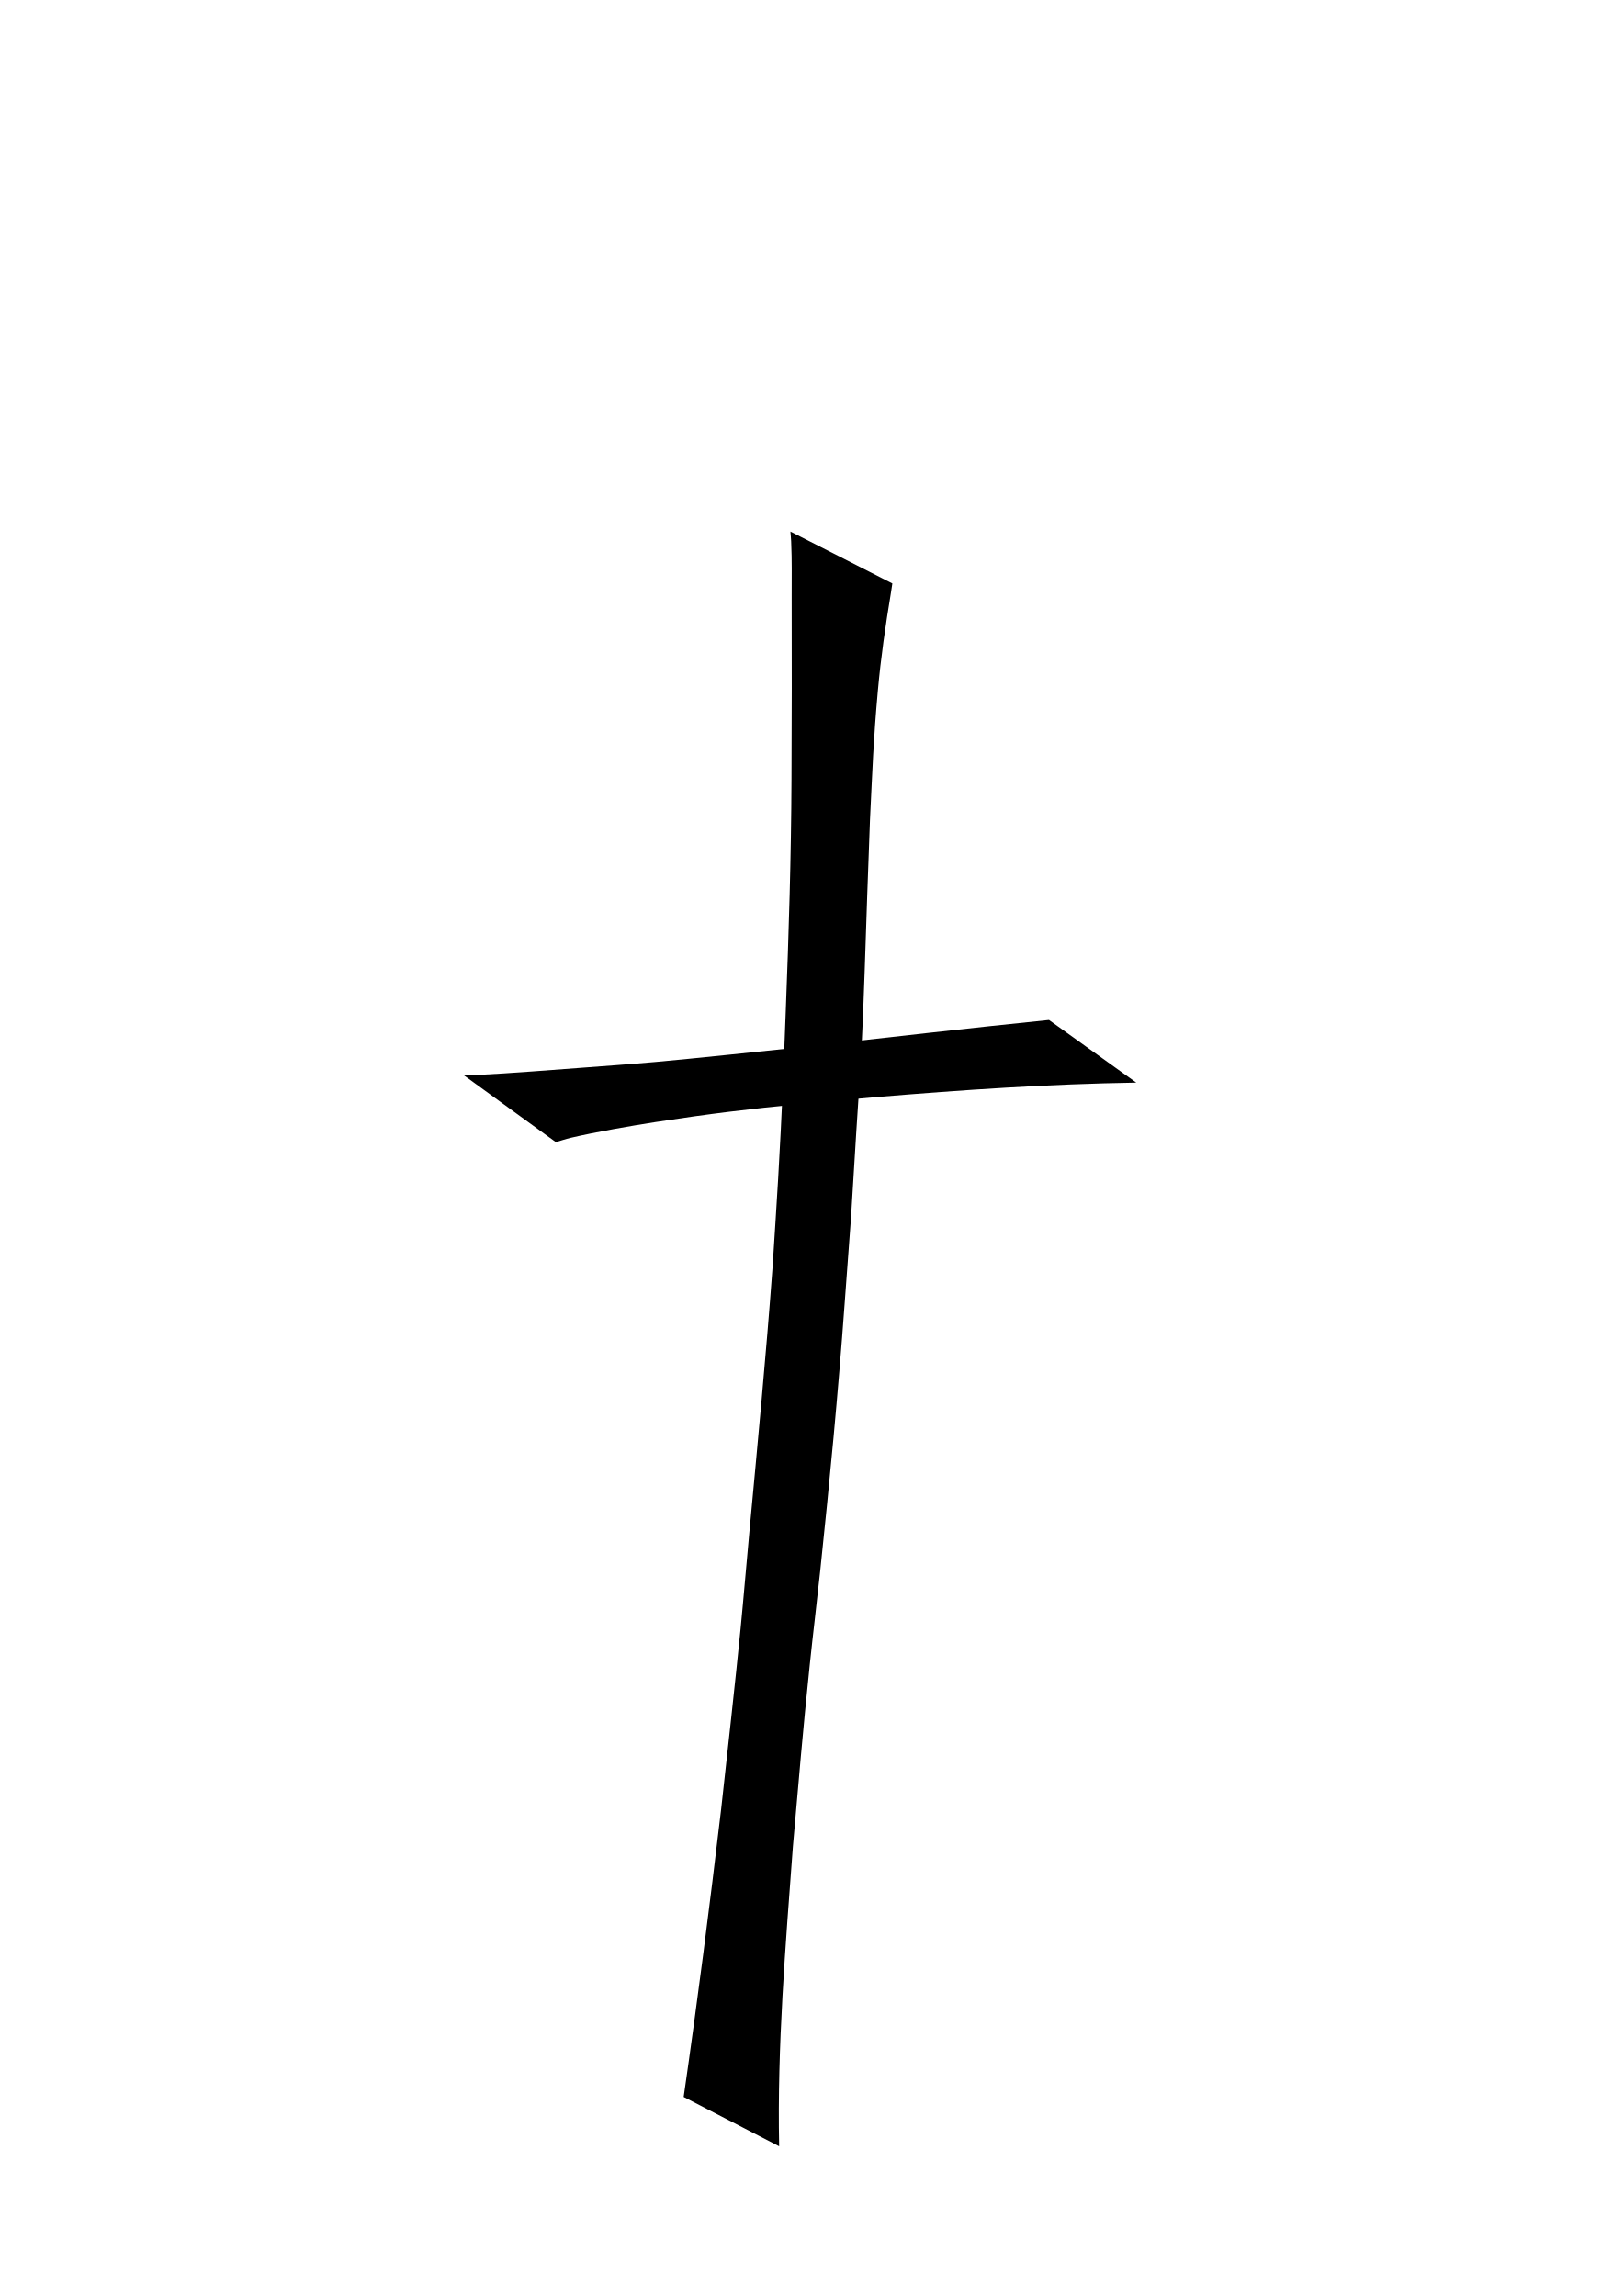
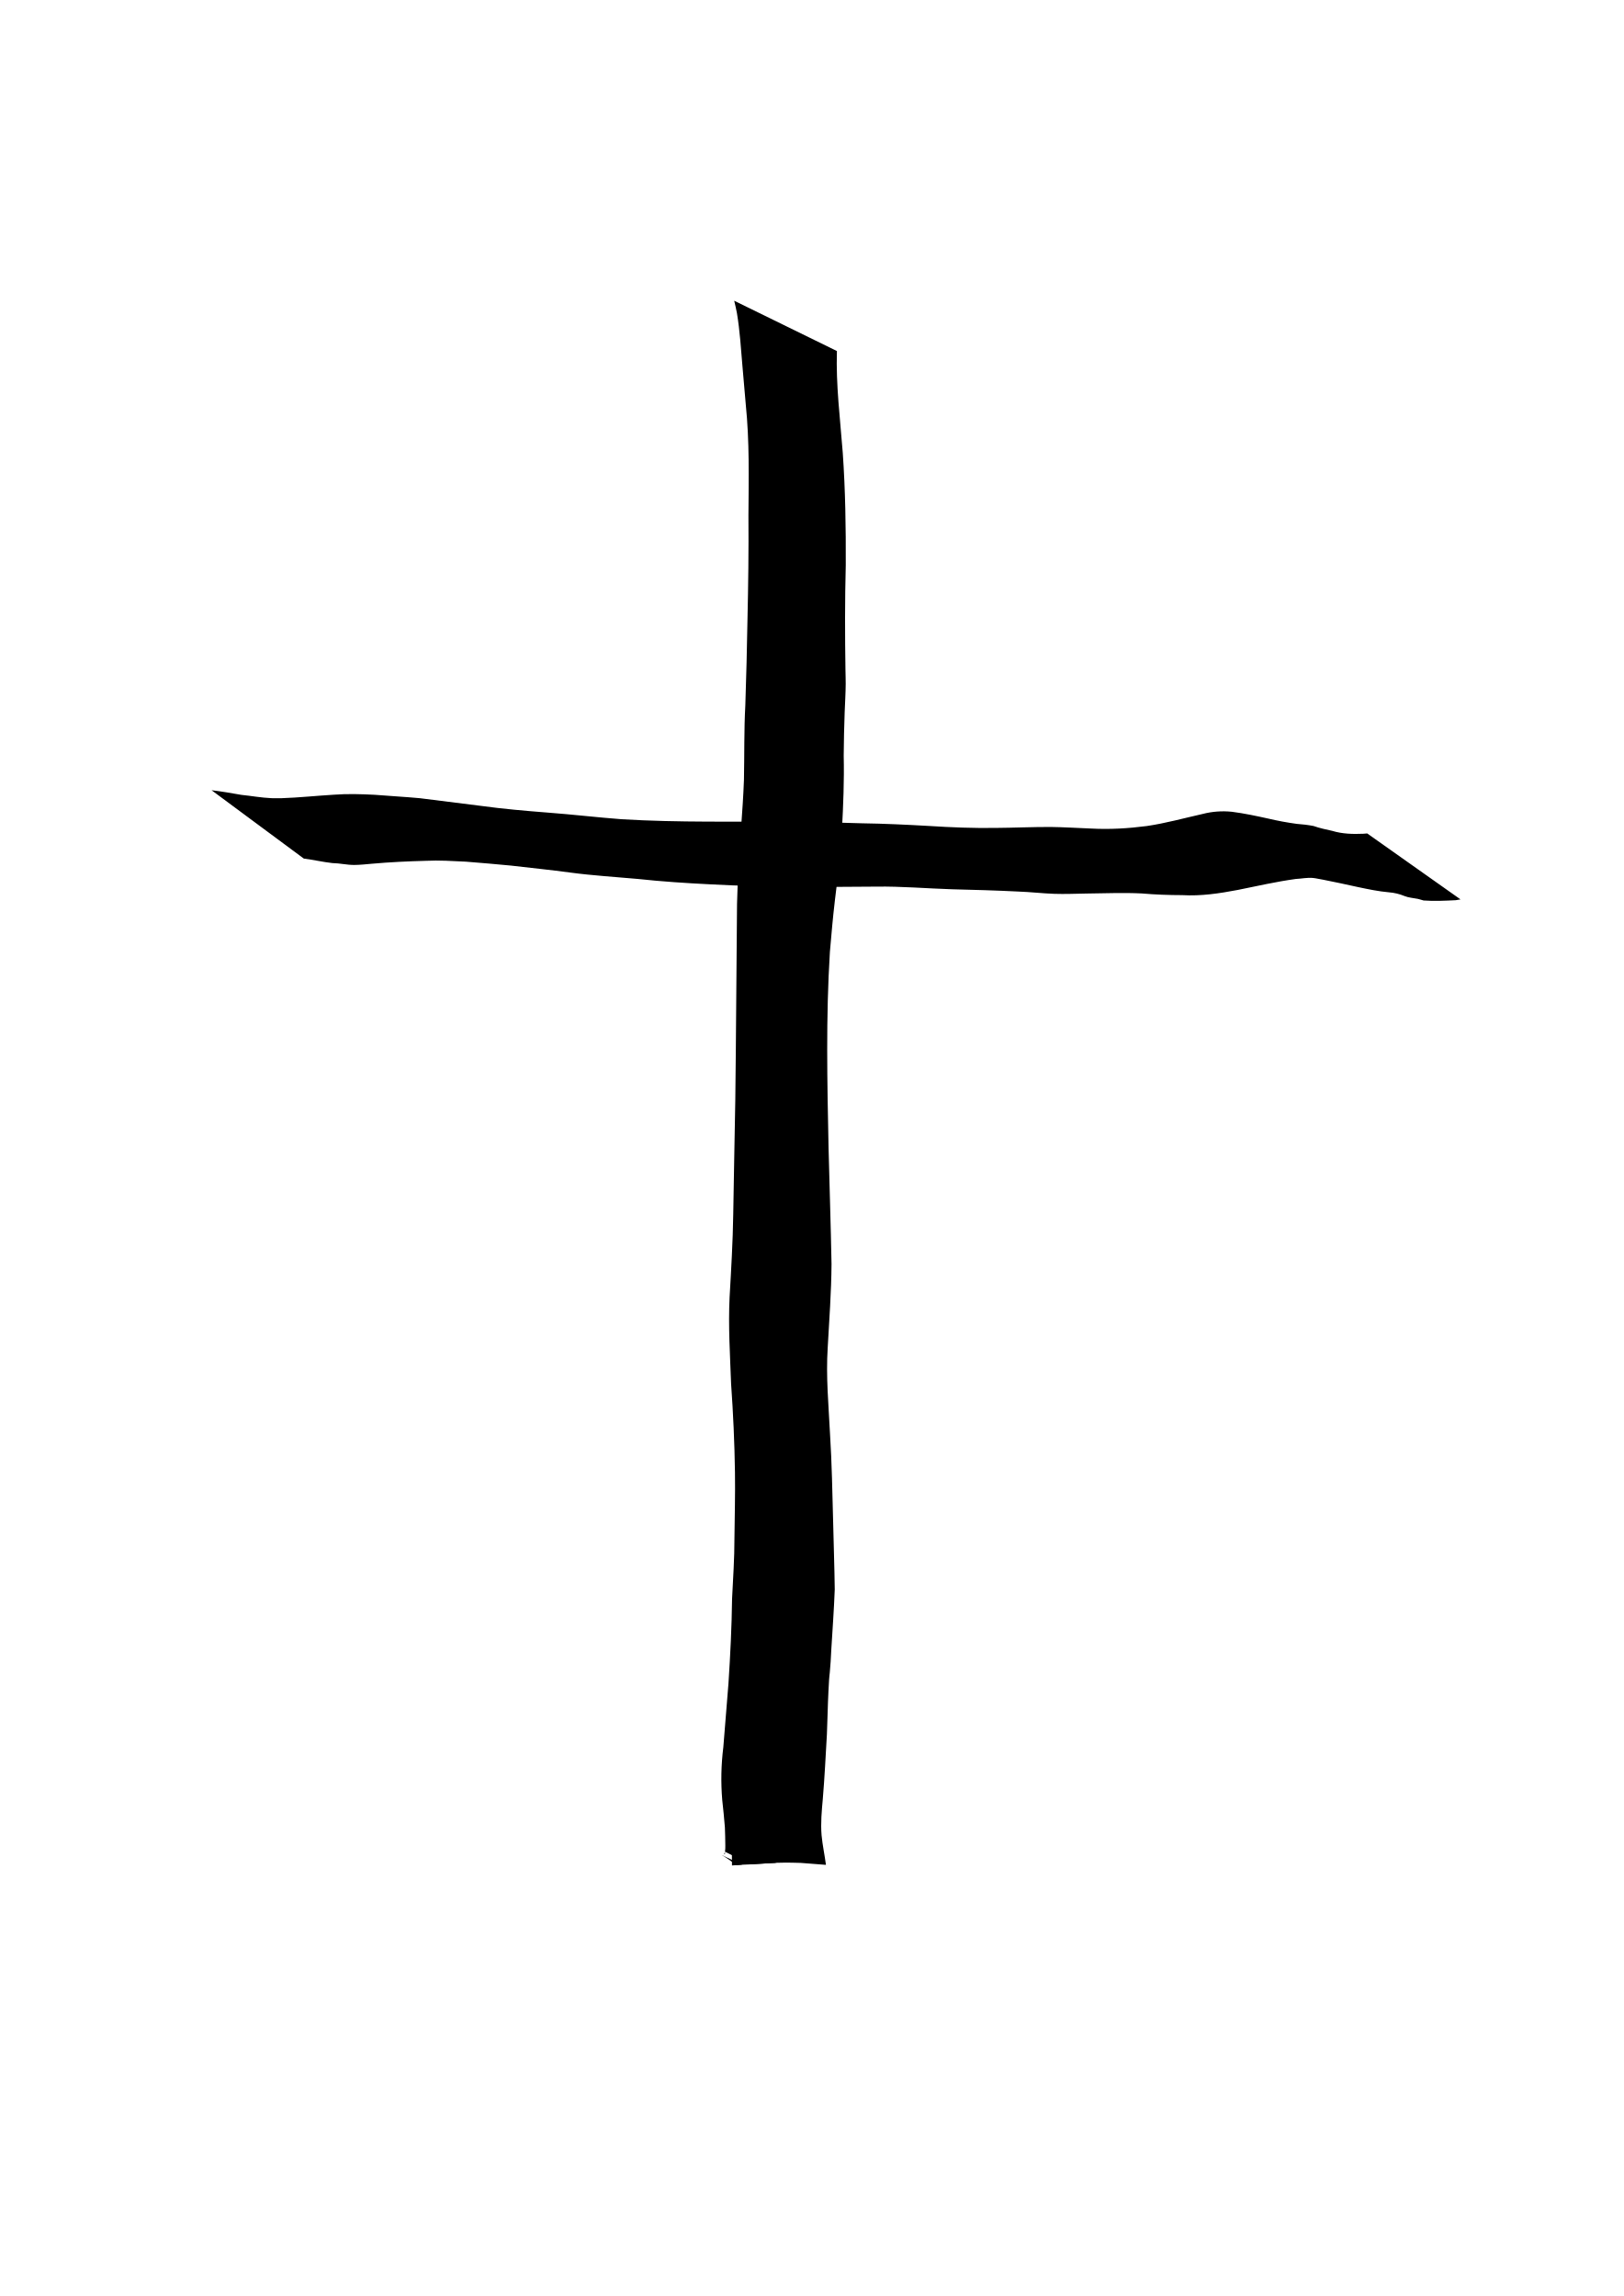
<svg xmlns="http://www.w3.org/2000/svg" width="210mm" height="297mm" viewBox="0 0 210 297" version="1.1" id="svg5">
  <defs id="defs2" />
  <g id="layer1">
-     <path style="fill:#000000;stroke-width:0.265" id="path16009" d="m 102.229,68.754 c 0.032,0.427 0.079,0.854 0.097,1.282 0.114,2.72 0.06,4.147 0.067,7.096 0.02,7.904 0.015,15.806 -0.025,23.71 -0.04,9.945 -0.353,19.883 -0.738,29.819 -0.367,9.456 -0.447,12.339 -0.991,21.841 -0.217,3.792 -0.478,7.582 -0.716,11.373 -0.842,11.495 -1.946,22.966 -3.016,34.441 -0.384,4.121 -0.722,8.246 -1.126,12.365 -0.643,6.56 -1.78,16.704 -2.511,23.327 -1.464,12.433 -3.057,24.851 -4.848,37.242 0,0 12.349,6.384 12.349,6.384 v 0 c -0.267,-12.948 0.822,-25.88 1.78,-38.78 0.78,-8.856 1.251,-14.598 2.178,-23.499 0.426,-4.085 0.93,-8.161 1.362,-12.246 1.209,-11.453 2.315,-22.921 3.145,-34.408 1.176,-15.889 0.542,-6.672 1.513,-22.328 0.221,-3.558 0.484,-7.115 0.67,-10.675 0.301,-5.775 0.544,-14.24 0.747,-20.027 0.113,-3.208 0.235,-6.415 0.353,-9.622 0.334,-6.758 0.426,-10.121 1.019,-16.708 0.384,-4.263 0.991,-8.459 1.692,-12.675 0.066,-0.397 0.121,-0.797 0.182,-1.195 0,0 -13.184,-6.717 -13.184,-6.717 z" />
-     <path style="fill:#000000;stroke-width:0.265" id="path16011" d="m 71.893,147.74 c 0.636,-0.185 1.262,-0.404 1.907,-0.555 3.247,-0.761 7.937,-1.574 10.992,-2.044 7.126,-1.097 11.773,-1.645 19.009,-2.37 3.171,-0.317 6.348,-0.571 9.522,-0.856 11.191,-0.936 22.405,-1.696 33.636,-1.875 0,0 -11.288,-8.104 -11.288,-8.104 v 0 c -10.511,1.065 -21.004,2.292 -31.504,3.462 -4.837,0.506 -14.641,1.55 -19.374,1.97 -3.291,0.292 -6.587,0.522 -9.881,0.774 -2.437,0.186 -9.609,0.74 -12.677,0.879 -0.77,0.035 -1.542,0.015 -2.313,0.022 0,0 11.97,8.697 11.97,8.697 z" />
+     <path id="path24909" style="fill:#000000;stroke-width:0.265" d="m 94.957,38.902 c 0.117,0.531 0.262,1.057 0.352,1.593 0.383,2.293 0.525,4.637 0.722,6.95 0.138,1.623 0.282,3.246 0.421,4.869 0.488,4.77 0.387,9.562 0.346,14.347 0.038,4.527 -0.024,9.052 -0.126,13.578 -0.069,3.663 -0.146,7.324 -0.276,10.985 -0.175,3.219 -0.113,6.442 -0.178,9.663 -0.151,4.092 -0.567,8.168 -0.761,12.257 -0.06,1.263 -0.089,2.527 -0.134,3.79 -0.084,8.454 -0.118,16.909 -0.224,25.364 -0.076,4.914 -0.197,9.827 -0.266,14.741 -0.051,3.586 -0.266,7.165 -0.471,10.745 -0.184,3.737 0.059,7.483 0.194,11.219 0.27,3.816 0.445,7.632 0.5,11.457 0.045,2.843 -0.04,5.686 -0.068,8.529 0.006,2.612 -0.18,5.217 -0.306,7.824 -0.047,3.655 -0.228,7.305 -0.467,10.952 -0.213,2.75 -0.435,5.5 -0.665,8.25 -0.284,2.274 -0.331,4.547 -0.14,6.827 0.126,1.177 0.254,2.355 0.343,3.536 0.049,0.785 0.033,1.572 0.056,2.358 -0.005,0.381 0.005,0.421 -0.044,0.805 -0.014,0.107 -0.162,0.317 -0.054,0.317 0.11,-2e-5 -0.011,-0.366 0.088,-0.317 1.083,0.53 2.16,1.072 3.234,1.621 1.531,-0.084 3.06,-0.219 4.595,-0.224 0.65,-0.002 1.299,0.026 1.949,0.039 1.083,0.074 2.165,0.161 3.246,0.252 -0.086,-0.635 -0.191,-1.268 -0.298,-1.902 -0.098,-0.623 -0.215,-1.301 -0.267,-1.929 -0.13,-1.567 0.018,-3.132 0.158,-4.692 0.235,-2.784 0.369,-5.578 0.531,-8.366 0.081,-1.838 0.103,-3.678 0.197,-5.516 0.158,-3.085 0.076,-0.937 0.286,-3.871 0.036,-0.504 0.054,-1.01 0.082,-1.515 0.161,-2.614 0.349,-5.226 0.449,-7.843 -0.035,-2.901 -0.145,-5.8 -0.206,-8.7 -0.104,-3.816 -0.165,-7.635 -0.407,-11.445 -0.184,-3.699 -0.537,-7.408 -0.298,-11.113 0.201,-3.607 0.469,-7.212 0.495,-10.827 -0.093,-5.026 -0.262,-10.05 -0.386,-15.076 -0.17,-8.428 -0.351,-16.869 0.174,-25.289 0.244,-2.732 0.345,-4.094 0.655,-6.745 0.35,-2.994 0.795,-5.982 0.902,-8.999 0.173,-3.218 0.305,-6.434 0.23,-9.658 0.02,-1.877 0.051,-3.751 0.125,-5.627 0.044,-1.111 0.126,-2.527 0.132,-3.646 0.003,-0.59 -0.02,-1.18 -0.03,-1.77 -0.068,-4.539 -0.08,-9.078 0.039,-13.617 0.022,-4.838 -0.052,-9.679 -0.388,-14.506 -0.336,-4.381 -0.897,-8.769 -0.757,-13.169 z M 93.338,239.962 c 0.589,0.328 1.233,0.782 1.906,1.302 0.201,-0.015 0.402,-0.033 0.603,-0.047 0.052,-0.001 0.104,-0.006 0.156,-0.007 z" />
+     <path style="fill:#000000;stroke-width:0.265" id="path24911" d="m 39.295,111.062 c 1.242,0.155 2.456,0.448 3.7,0.583 0.944,0.013 1.872,0.245 2.816,0.242 0.725,-0.002 1.608,-0.098 2.319,-0.161 2.308,-0.207 4.623,-0.312 6.938,-0.375 1.732,-0.09 3.458,0.029 5.187,0.11 1.945,0.154 3.886,0.32 5.828,0.507 2.55,0.306 5.104,0.55 7.649,0.9 2.903,0.391 5.829,0.559 8.745,0.827 3.118,0.339 6.245,0.541 9.377,0.698 3.741,0.215 7.488,0.261 11.233,0.309 3.413,0.042 6.825,0.017 10.238,-0.013 3.267,-0.049 6.525,0.24 9.788,0.343 2.87,0.07 5.741,0.15 8.609,0.295 1.552,0.055 3.099,0.241 4.65,0.295 1.358,0.047 2.725,-0.016 4.083,-0.037 2.399,-0.027 4.803,-0.132 7.2,-0.014 1.745,0.153 3.491,0.215 5.242,0.219 2.428,0.141 4.815,-0.219 7.191,-0.672 2.493,-0.502 4.974,-1.072 7.496,-1.418 0.737,-0.034 1.504,-0.205 2.246,-0.129 0.433,0.044 0.855,0.16 1.286,0.222 1.53,0.318 3.063,0.618 4.586,0.969 1.299,0.273 2.602,0.544 3.926,0.662 0.691,0.056 1.373,0.214 2.013,0.481 0.552,0.224 1.151,0.25 1.724,0.367 0.254,0.052 0.497,0.147 0.748,0.209 1.383,0.105 2.783,0.033 4.169,-0.036 0.204,-0.035 0.408,-0.07 0.612,-0.104 0,0 -12.068,-8.531 -12.068,-8.531 v 0 c -0.164,0.013 -0.328,0.026 -0.492,0.04 -1.35,0.06 -2.725,0.025 -4.028,-0.372 -0.81,-0.184 -1.623,-0.346 -2.409,-0.628 -0.719,-0.14 -1.445,-0.225 -2.175,-0.277 -1.236,-0.168 -2.464,-0.394 -3.678,-0.681 -1.563,-0.345 -3.131,-0.681 -4.72,-0.885 -1.273,-0.129 -2.525,-0.041 -3.767,0.279 -2.408,0.54 -4.79,1.207 -7.237,1.566 -2.402,0.312 -4.81,0.457 -7.232,0.323 -1.736,-0.068 -3.471,-0.18 -5.209,-0.203 -2.382,-0.004 -4.763,0.107 -7.145,0.125 -2.856,0.041 -5.708,-0.068 -8.558,-0.253 -2.909,-0.166 -5.819,-0.306 -8.732,-0.347 -3.213,-0.107 -6.428,-0.199 -9.644,-0.178 -3.429,-0.026 -6.858,-0.04 -10.286,-0.038 -3.702,-0.017 -7.406,-0.085 -11.102,-0.308 -3.185,-0.239 -6.355,-0.618 -9.539,-0.857 -2.905,-0.227 -5.809,-0.478 -8.697,-0.875 -2.619,-0.331 -5.238,-0.657 -7.857,-0.988 -1.947,-0.182 -3.902,-0.28 -5.85,-0.442 -1.76,-0.091 -3.521,-0.144 -5.281,-0.012 -2.276,0.135 -4.544,0.38 -6.824,0.455 -0.42,-0.002 -0.841,0.012 -1.261,-0.006 -1.305,-0.056 -2.603,-0.298 -3.902,-0.43 -1.275,-0.229 -2.552,-0.443 -3.839,-0.597 0,0 11.934,8.842 11.934,8.842 z" />
+     <path id="path26393" style="fill:#000000;stroke-width:0.265" d="m 94.58,238.016 c 0.082,1.095 0.091,2.193 0.09,3.292 0.392,-0.033 0.784,-0.065 1.176,-0.091 1.513,-0.043 3.022,-0.182 4.535,-0.244 z" />
  </g>
</svg>
